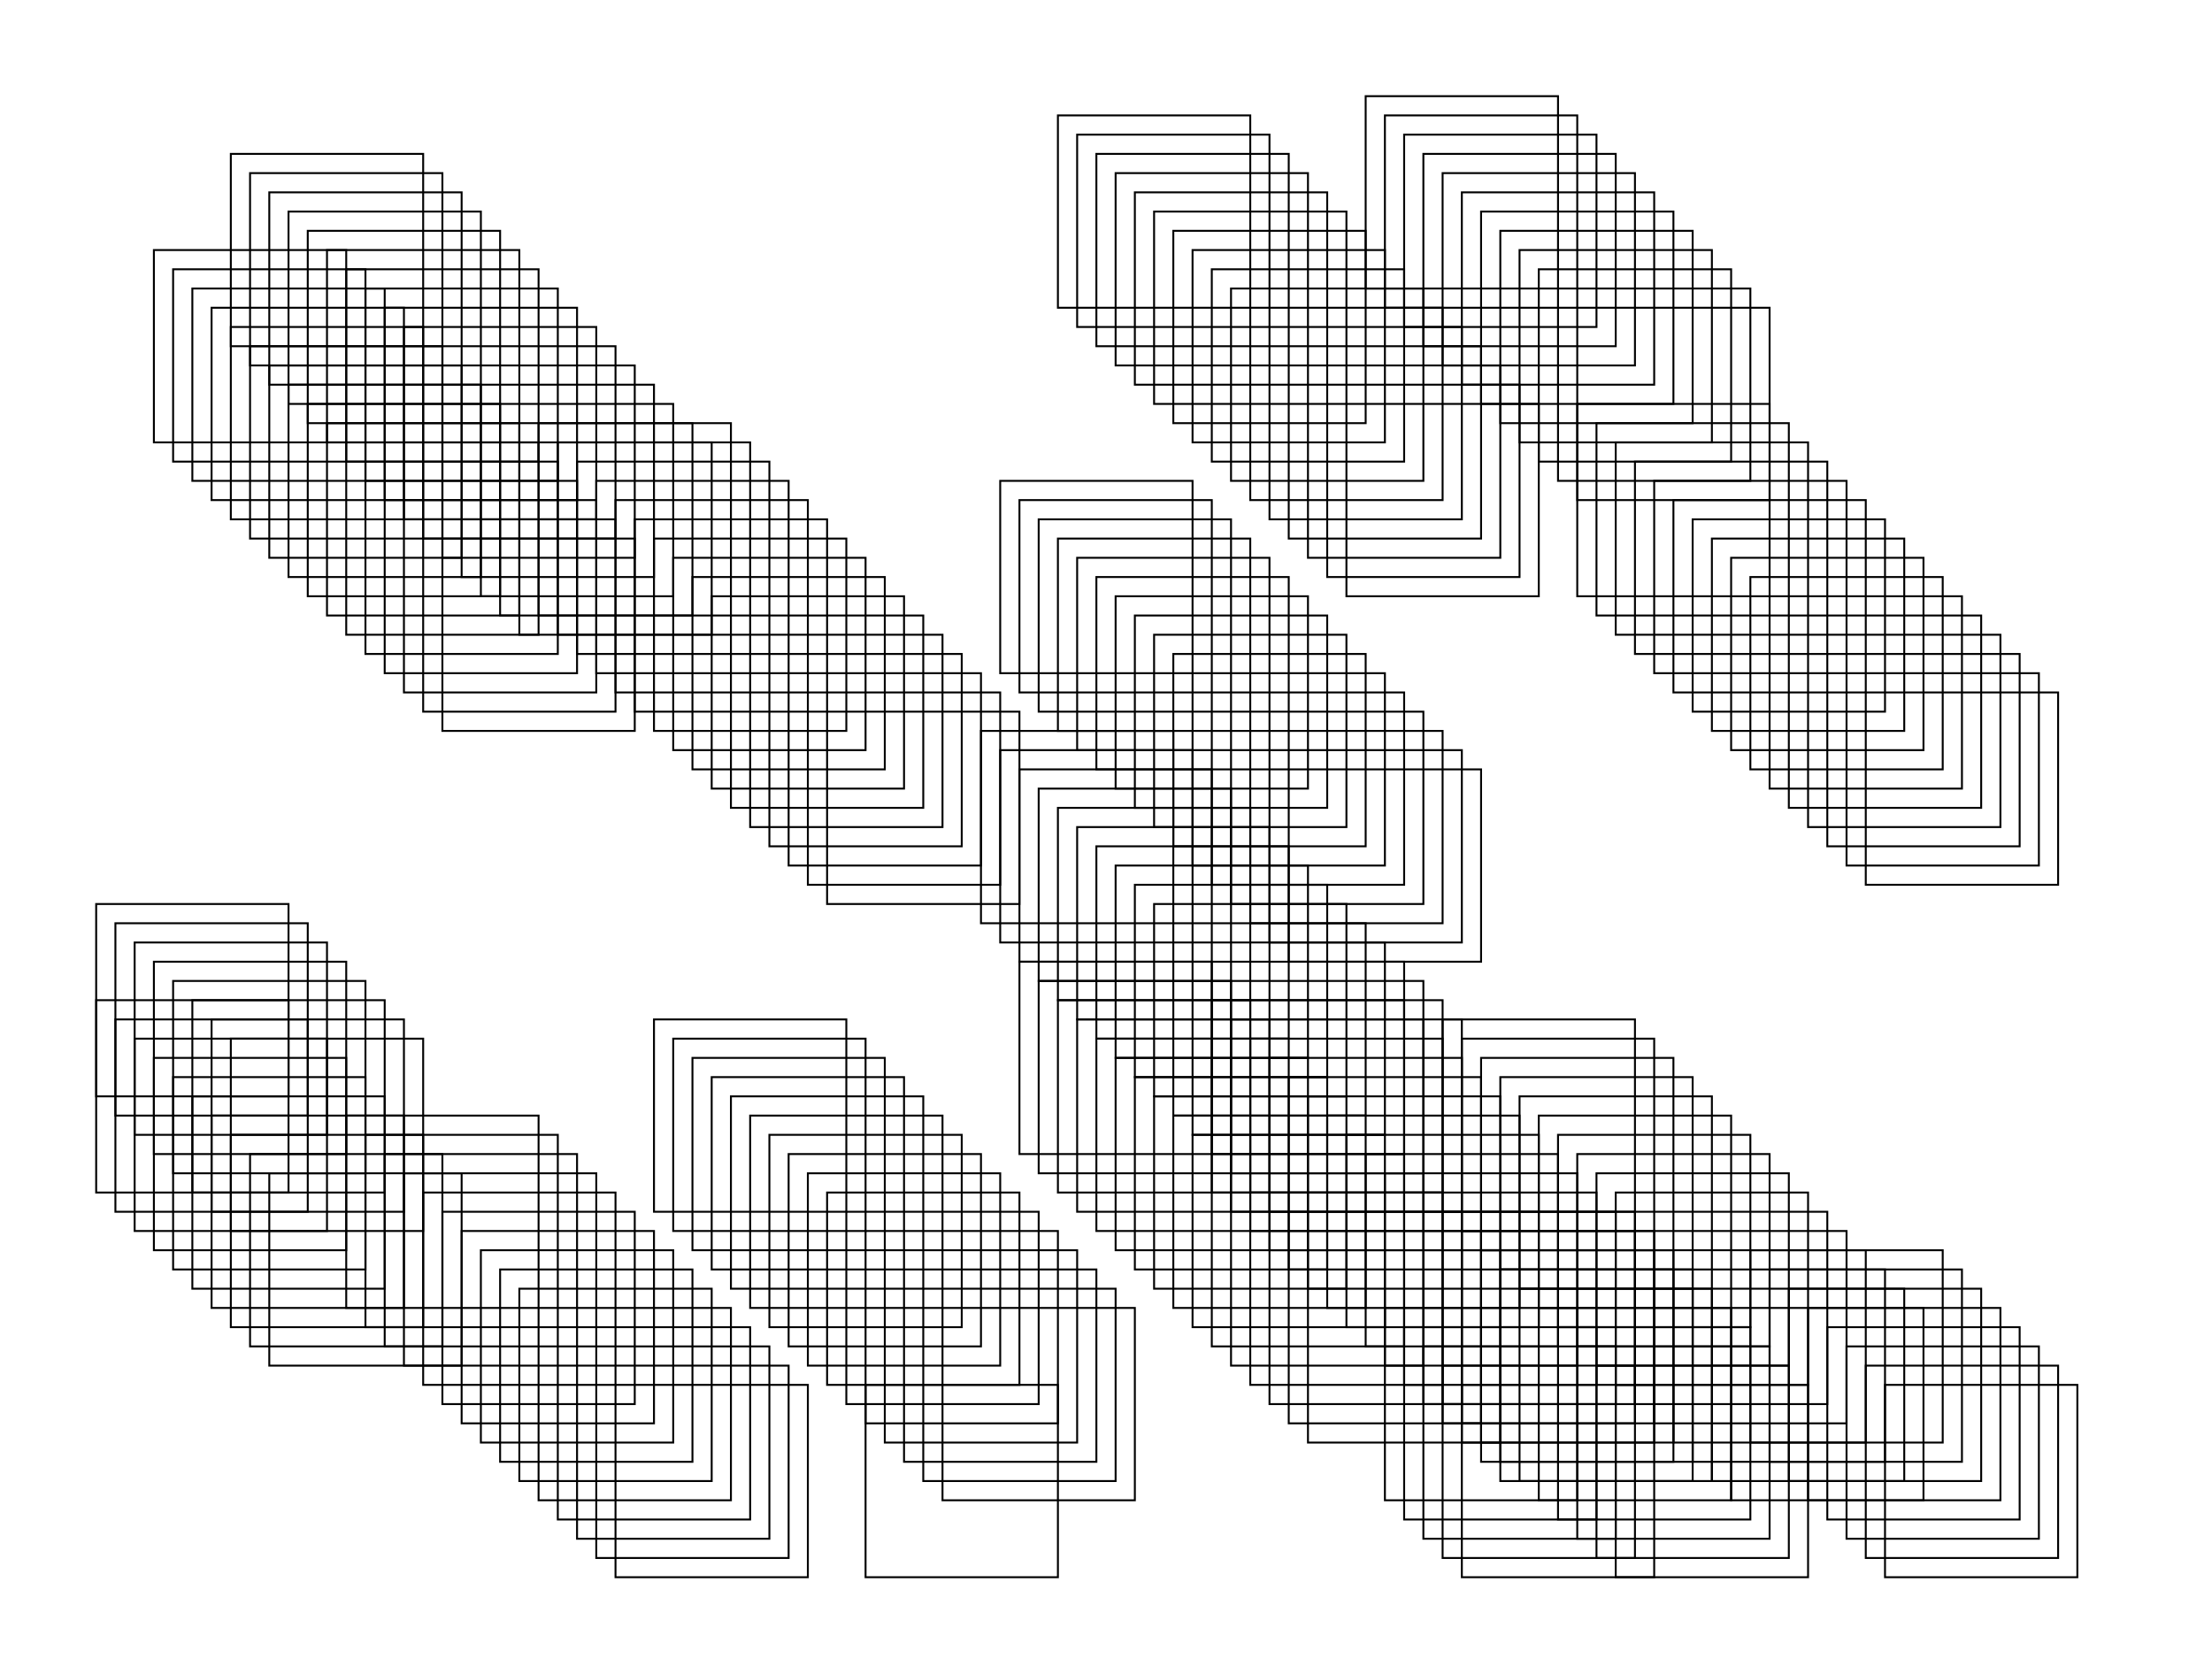
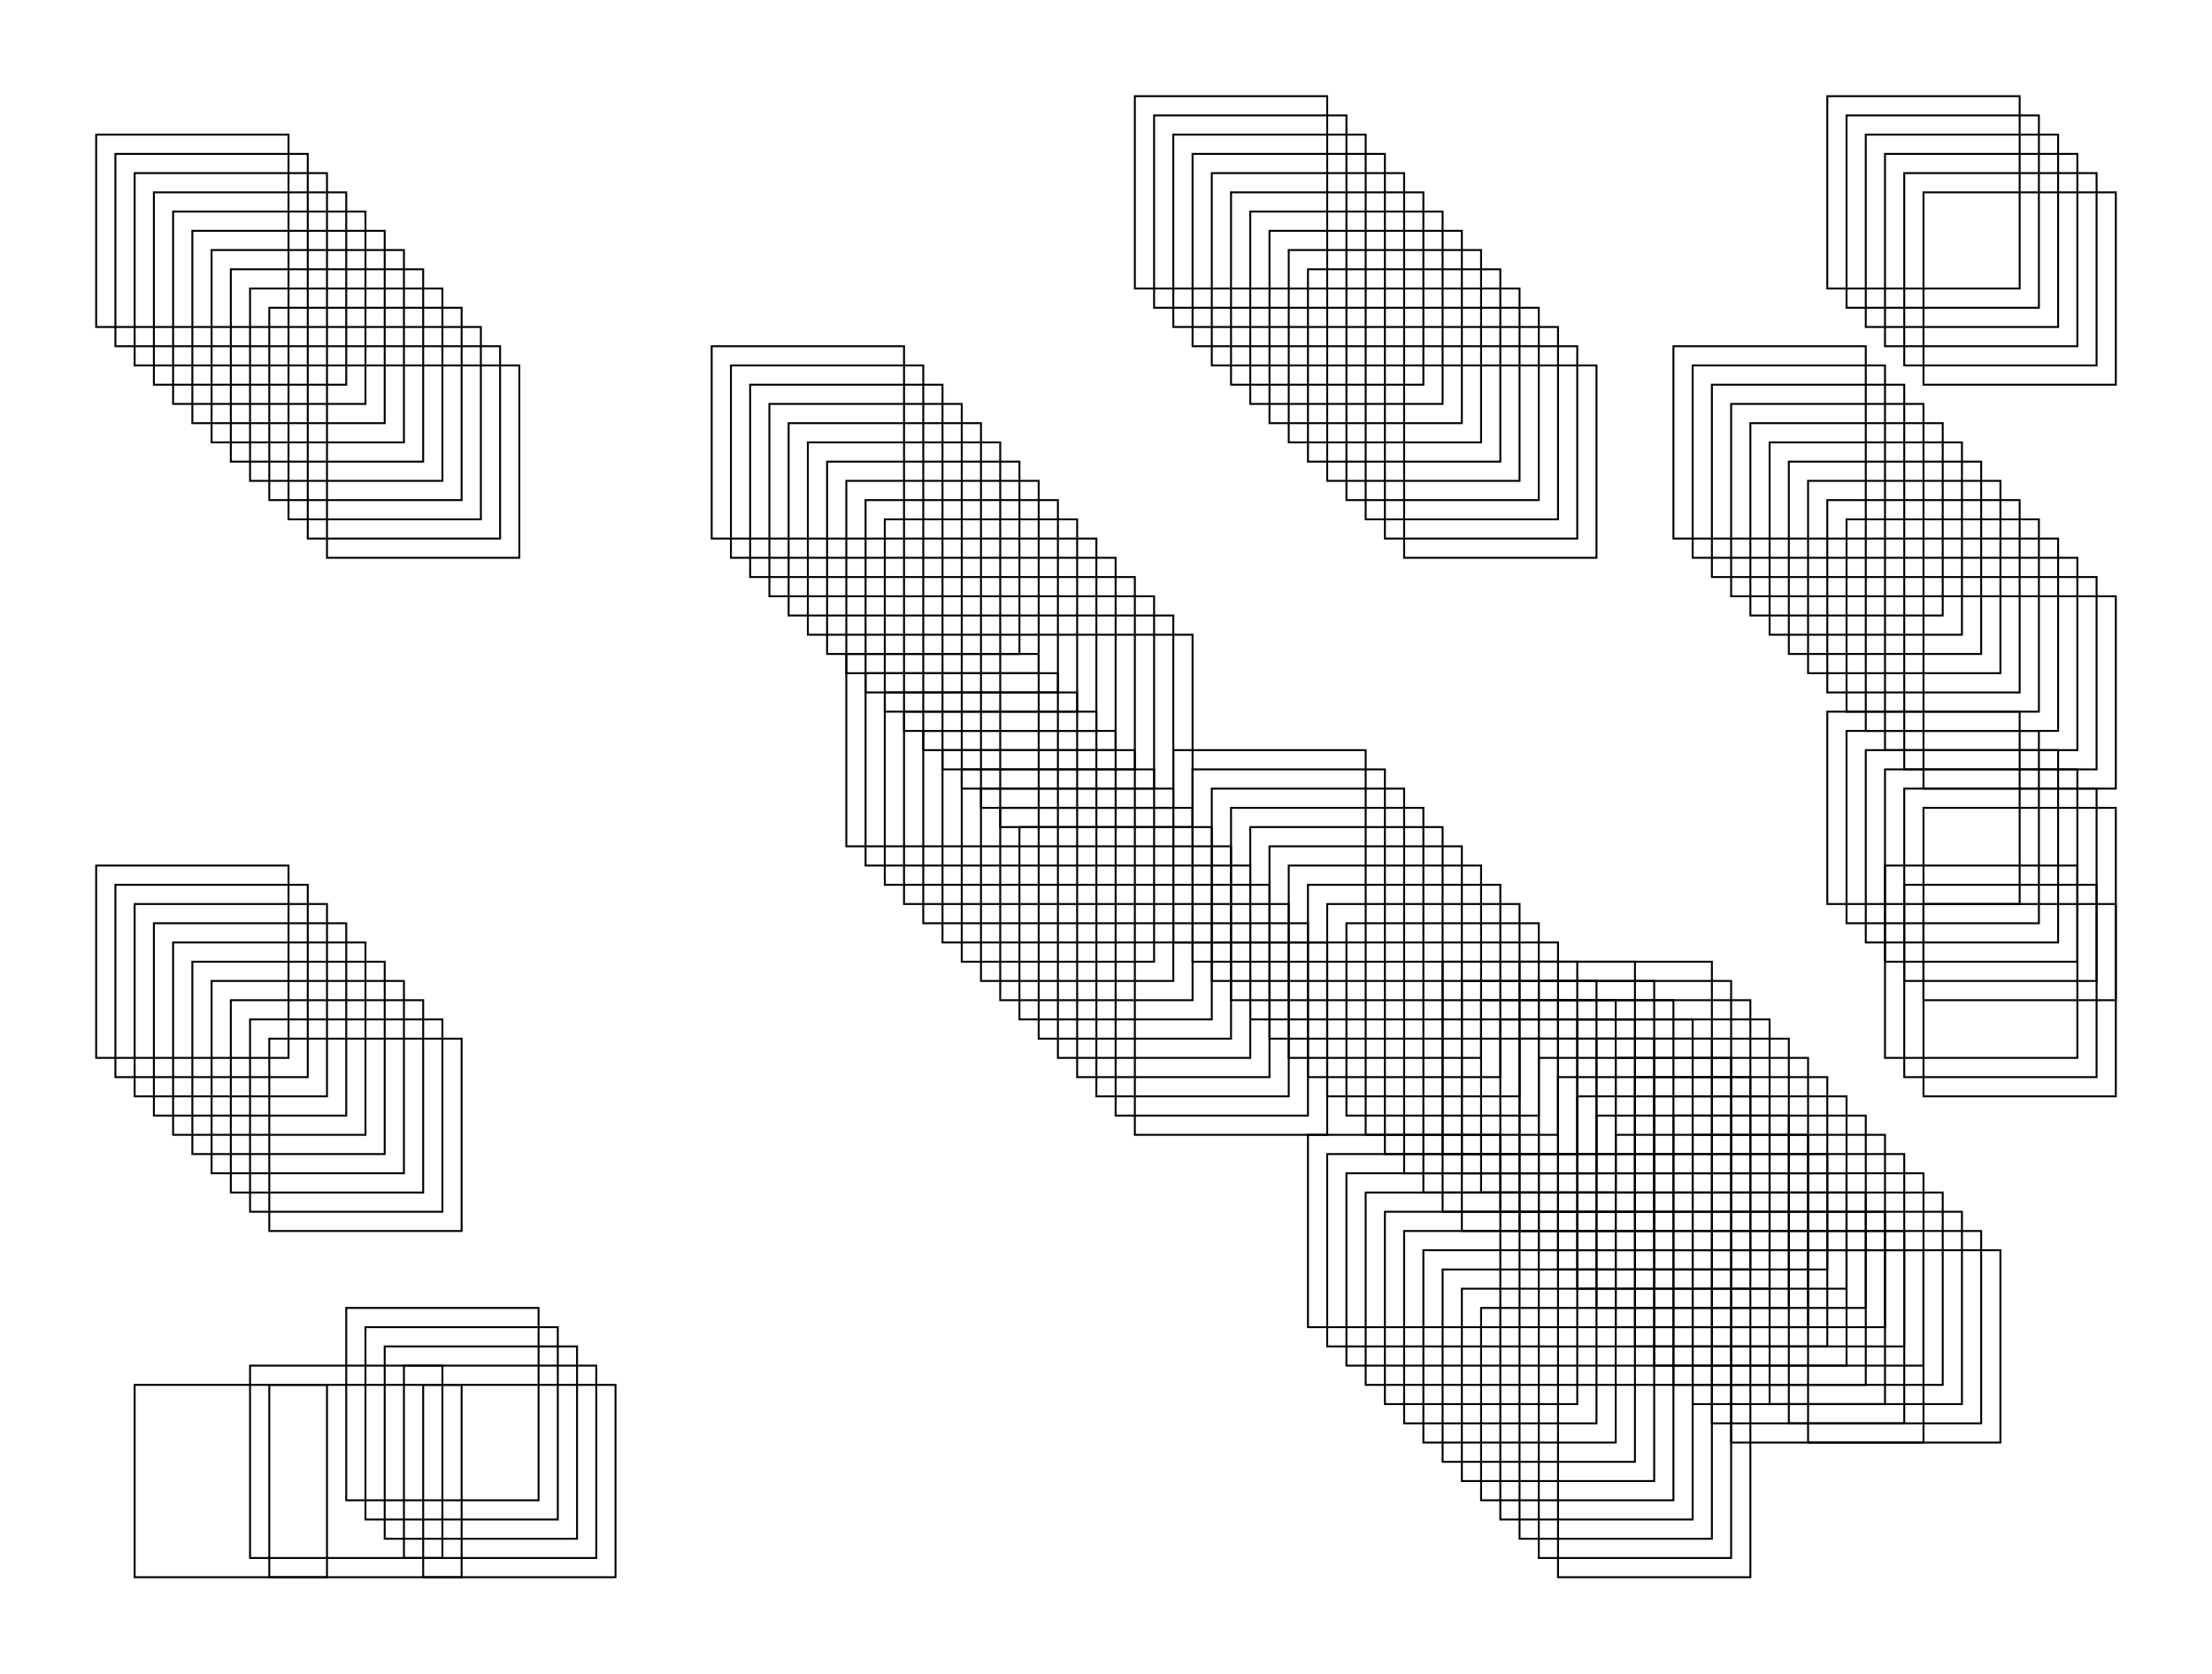
<svg xmlns="http://www.w3.org/2000/svg" version="1.1" width="1150" height="870">
  <g stroke="black" fill="none">
-     <rect x="50.0" y="470.0" width="100.0" height="100.0" />
-     <rect x="50.0" y="520.0" width="100.0" height="100.0" />
-     <rect x="60.0" y="480.0" width="100.0" height="100.0" />
-     <rect x="60.0" y="530.0" width="100.0" height="100.0" />
-     <rect x="70.0" y="490.0" width="100.0" height="100.0" />
-     <rect x="70.0" y="540.0" width="100.0" height="100.0" />
-     <rect x="80.0" y="130.0" width="100.0" height="100.0" />
-     <rect x="80.0" y="500.0" width="100.0" height="100.0" />
-     <rect x="80.0" y="550.0" width="100.0" height="100.0" />
-     <rect x="90.0" y="140.0" width="100.0" height="100.0" />
-     <rect x="90.0" y="510.0" width="100.0" height="100.0" />
-     <rect x="90.0" y="560.0" width="100.0" height="100.0" />
-     <rect x="100.0" y="150.0" width="100.0" height="100.0" />
-     <rect x="100.0" y="520.0" width="100.0" height="100.0" />
-     <rect x="100.0" y="570.0" width="100.0" height="100.0" />
-     <rect x="110.0" y="160.0" width="100.0" height="100.0" />
-     <rect x="110.0" y="530.0" width="100.0" height="100.0" />
-     <rect x="110.0" y="580.0" width="100.0" height="100.0" />
-     <rect x="120.0" y="80.0" width="100.0" height="100.0" />
-     <rect x="120.0" y="170.0" width="100.0" height="100.0" />
-     <rect x="120.0" y="540.0" width="100.0" height="100.0" />
-     <rect x="120.0" y="590.0" width="100.0" height="100.0" />
-     <rect x="130.0" y="90.0" width="100.0" height="100.0" />
-     <rect x="130.0" y="180.0" width="100.0" height="100.0" />
-     <rect x="130.0" y="600.0" width="100.0" height="100.0" />
-     <rect x="140.0" y="100.0" width="100.0" height="100.0" />
-     <rect x="140.0" y="190.0" width="100.0" height="100.0" />
-     <rect x="140.0" y="610.0" width="100.0" height="100.0" />
-     <rect x="150.0" y="110.0" width="100.0" height="100.0" />
-     <rect x="150.0" y="200.0" width="100.0" height="100.0" />
-     <rect x="160.0" y="120.0" width="100.0" height="100.0" />
-     <rect x="160.0" y="210.0" width="100.0" height="100.0" />
-     <rect x="170.0" y="130.0" width="100.0" height="100.0" />
-     <rect x="170.0" y="220.0" width="100.0" height="100.0" />
-     <rect x="180.0" y="140.0" width="100.0" height="100.0" />
-     <rect x="180.0" y="230.0" width="100.0" height="100.0" />
-     <rect x="180.0" y="580.0" width="100.0" height="100.0" />
-     <rect x="190.0" y="150.0" width="100.0" height="100.0" />
-     <rect x="190.0" y="240.0" width="100.0" height="100.0" />
-     <rect x="190.0" y="590.0" width="100.0" height="100.0" />
-     <rect x="200.0" y="160.0" width="100.0" height="100.0" />
-     <rect x="200.0" y="250.0" width="100.0" height="100.0" />
-     <rect x="200.0" y="600.0" width="100.0" height="100.0" />
-     <rect x="210.0" y="170.0" width="100.0" height="100.0" />
-     <rect x="210.0" y="260.0" width="100.0" height="100.0" />
-     <rect x="210.0" y="610.0" width="100.0" height="100.0" />
-     <rect x="220.0" y="180.0" width="100.0" height="100.0" />
-     <rect x="220.0" y="270.0" width="100.0" height="100.0" />
-     <rect x="220.0" y="620.0" width="100.0" height="100.0" />
-     <rect x="230.0" y="190.0" width="100.0" height="100.0" />
-     <rect x="230.0" y="280.0" width="100.0" height="100.0" />
-     <rect x="230.0" y="630.0" width="100.0" height="100.0" />
-     <rect x="240.0" y="200.0" width="100.0" height="100.0" />
-     <rect x="240.0" y="640.0" width="100.0" height="100.0" />
-     <rect x="250.0" y="210.0" width="100.0" height="100.0" />
-     <rect x="250.0" y="650.0" width="100.0" height="100.0" />
-     <rect x="260.0" y="220.0" width="100.0" height="100.0" />
-     <rect x="260.0" y="660.0" width="100.0" height="100.0" />
-     <rect x="270.0" y="230.0" width="100.0" height="100.0" />
-     <rect x="270.0" y="670.0" width="100.0" height="100.0" />
-     <rect x="280.0" y="220.0" width="100.0" height="100.0" />
-     <rect x="280.0" y="680.0" width="100.0" height="100.0" />
-     <rect x="290.0" y="230.0" width="100.0" height="100.0" />
-     <rect x="290.0" y="690.0" width="100.0" height="100.0" />
-     <rect x="300.0" y="240.0" width="100.0" height="100.0" />
-     <rect x="300.0" y="700.0" width="100.0" height="100.0" />
-     <rect x="310.0" y="250.0" width="100.0" height="100.0" />
-     <rect x="310.0" y="710.0" width="100.0" height="100.0" />
-     <rect x="320.0" y="260.0" width="100.0" height="100.0" />
-     <rect x="320.0" y="720.0" width="100.0" height="100.0" />
-     <rect x="330.0" y="270.0" width="100.0" height="100.0" />
-     <rect x="340.0" y="280.0" width="100.0" height="100.0" />
-     <rect x="340.0" y="530.0" width="100.0" height="100.0" />
-     <rect x="350.0" y="290.0" width="100.0" height="100.0" />
-     <rect x="350.0" y="540.0" width="100.0" height="100.0" />
-     <rect x="360.0" y="300.0" width="100.0" height="100.0" />
-     <rect x="360.0" y="550.0" width="100.0" height="100.0" />
-     <rect x="370.0" y="310.0" width="100.0" height="100.0" />
-     <rect x="370.0" y="560.0" width="100.0" height="100.0" />
-     <rect x="380.0" y="320.0" width="100.0" height="100.0" />
-     <rect x="380.0" y="570.0" width="100.0" height="100.0" />
-     <rect x="390.0" y="330.0" width="100.0" height="100.0" />
-     <rect x="390.0" y="580.0" width="100.0" height="100.0" />
-     <rect x="400.0" y="340.0" width="100.0" height="100.0" />
-     <rect x="400.0" y="590.0" width="100.0" height="100.0" />
-     <rect x="410.0" y="350.0" width="100.0" height="100.0" />
-     <rect x="410.0" y="600.0" width="100.0" height="100.0" />
-     <rect x="420.0" y="360.0" width="100.0" height="100.0" />
-     <rect x="420.0" y="610.0" width="100.0" height="100.0" />
-     <rect x="430.0" y="370.0" width="100.0" height="100.0" />
-     <rect x="430.0" y="620.0" width="100.0" height="100.0" />
-     <rect x="440.0" y="630.0" width="100.0" height="100.0" />
-     <rect x="450.0" y="640.0" width="100.0" height="100.0" />
-     <rect x="450.0" y="720.0" width="100.0" height="100.0" />
-     <rect x="460.0" y="650.0" width="100.0" height="100.0" />
-     <rect x="470.0" y="660.0" width="100.0" height="100.0" />
-     <rect x="480.0" y="670.0" width="100.0" height="100.0" />
-     <rect x="490.0" y="680.0" width="100.0" height="100.0" />
-     <rect x="510.0" y="380.0" width="100.0" height="100.0" />
-     <rect x="520.0" y="250.0" width="100.0" height="100.0" />
-     <rect x="520.0" y="390.0" width="100.0" height="100.0" />
-     <rect x="530.0" y="260.0" width="100.0" height="100.0" />
-     <rect x="530.0" y="400.0" width="100.0" height="100.0" />
-     <rect x="530.0" y="500.0" width="100.0" height="100.0" />
-     <rect x="540.0" y="270.0" width="100.0" height="100.0" />
-     <rect x="540.0" y="410.0" width="100.0" height="100.0" />
-     <rect x="540.0" y="510.0" width="100.0" height="100.0" />
-     <rect x="550.0" y="60.0" width="100.0" height="100.0" />
-     <rect x="550.0" y="280.0" width="100.0" height="100.0" />
-     <rect x="550.0" y="420.0" width="100.0" height="100.0" />
-     <rect x="550.0" y="520.0" width="100.0" height="100.0" />
-     <rect x="560.0" y="70.0" width="100.0" height="100.0" />
-     <rect x="560.0" y="290.0" width="100.0" height="100.0" />
-     <rect x="560.0" y="430.0" width="100.0" height="100.0" />
-     <rect x="560.0" y="530.0" width="100.0" height="100.0" />
-     <rect x="570.0" y="80.0" width="100.0" height="100.0" />
-     <rect x="570.0" y="300.0" width="100.0" height="100.0" />
-     <rect x="570.0" y="440.0" width="100.0" height="100.0" />
-     <rect x="570.0" y="540.0" width="100.0" height="100.0" />
-     <rect x="580.0" y="90.0" width="100.0" height="100.0" />
-     <rect x="580.0" y="310.0" width="100.0" height="100.0" />
-     <rect x="580.0" y="450.0" width="100.0" height="100.0" />
-     <rect x="580.0" y="550.0" width="100.0" height="100.0" />
-     <rect x="590.0" y="100.0" width="100.0" height="100.0" />
-     <rect x="590.0" y="320.0" width="100.0" height="100.0" />
-     <rect x="590.0" y="460.0" width="100.0" height="100.0" />
-     <rect x="590.0" y="560.0" width="100.0" height="100.0" />
-     <rect x="600.0" y="110.0" width="100.0" height="100.0" />
-     <rect x="600.0" y="330.0" width="100.0" height="100.0" />
-     <rect x="600.0" y="470.0" width="100.0" height="100.0" />
-     <rect x="600.0" y="570.0" width="100.0" height="100.0" />
-     <rect x="610.0" y="120.0" width="100.0" height="100.0" />
-     <rect x="610.0" y="340.0" width="100.0" height="100.0" />
-     <rect x="610.0" y="480.0" width="100.0" height="100.0" />
-     <rect x="610.0" y="580.0" width="100.0" height="100.0" />
-     <rect x="620.0" y="130.0" width="100.0" height="100.0" />
-     <rect x="620.0" y="350.0" width="100.0" height="100.0" />
-     <rect x="620.0" y="490.0" width="100.0" height="100.0" />
-     <rect x="620.0" y="590.0" width="100.0" height="100.0" />
-     <rect x="630.0" y="140.0" width="100.0" height="100.0" />
-     <rect x="630.0" y="360.0" width="100.0" height="100.0" />
-     <rect x="630.0" y="500.0" width="100.0" height="100.0" />
-     <rect x="630.0" y="520.0" width="100.0" height="100.0" />
-     <rect x="630.0" y="600.0" width="100.0" height="100.0" />
-     <rect x="640.0" y="150.0" width="100.0" height="100.0" />
-     <rect x="640.0" y="370.0" width="100.0" height="100.0" />
-     <rect x="640.0" y="510.0" width="100.0" height="100.0" />
-     <rect x="640.0" y="530.0" width="100.0" height="100.0" />
-     <rect x="640.0" y="610.0" width="100.0" height="100.0" />
-     <rect x="650.0" y="160.0" width="100.0" height="100.0" />
-     <rect x="650.0" y="380.0" width="100.0" height="100.0" />
-     <rect x="650.0" y="520.0" width="100.0" height="100.0" />
-     <rect x="650.0" y="540.0" width="100.0" height="100.0" />
-     <rect x="650.0" y="620.0" width="100.0" height="100.0" />
-     <rect x="660.0" y="170.0" width="100.0" height="100.0" />
-     <rect x="660.0" y="390.0" width="100.0" height="100.0" />
-     <rect x="660.0" y="530.0" width="100.0" height="100.0" />
-     <rect x="660.0" y="550.0" width="100.0" height="100.0" />
-     <rect x="660.0" y="630.0" width="100.0" height="100.0" />
-     <rect x="670.0" y="180.0" width="100.0" height="100.0" />
-     <rect x="670.0" y="400.0" width="100.0" height="100.0" />
-     <rect x="670.0" y="560.0" width="100.0" height="100.0" />
-     <rect x="670.0" y="640.0" width="100.0" height="100.0" />
-     <rect x="680.0" y="190.0" width="100.0" height="100.0" />
-     <rect x="680.0" y="570.0" width="100.0" height="100.0" />
-     <rect x="680.0" y="650.0" width="100.0" height="100.0" />
-     <rect x="690.0" y="200.0" width="100.0" height="100.0" />
-     <rect x="690.0" y="580.0" width="100.0" height="100.0" />
-     <rect x="700.0" y="210.0" width="100.0" height="100.0" />
-     <rect x="700.0" y="590.0" width="100.0" height="100.0" />
-     <rect x="710.0" y="50.0" width="100.0" height="100.0" />
-     <rect x="710.0" y="600.0" width="100.0" height="100.0" />
-     <rect x="720.0" y="60.0" width="100.0" height="100.0" />
-     <rect x="720.0" y="610.0" width="100.0" height="100.0" />
-     <rect x="720.0" y="680.0" width="100.0" height="100.0" />
-     <rect x="730.0" y="70.0" width="100.0" height="100.0" />
-     <rect x="730.0" y="620.0" width="100.0" height="100.0" />
-     <rect x="730.0" y="690.0" width="100.0" height="100.0" />
-     <rect x="740.0" y="80.0" width="100.0" height="100.0" />
-     <rect x="740.0" y="630.0" width="100.0" height="100.0" />
-     <rect x="740.0" y="700.0" width="100.0" height="100.0" />
-     <rect x="750.0" y="90.0" width="100.0" height="100.0" />
+     <rect x="50.0" y="70.0" width="100.0" height="100.0" />
+     <rect x="50.0" y="450.0" width="100.0" height="100.0" />
+     <rect x="60.0" y="80.0" width="100.0" height="100.0" />
+     <rect x="60.0" y="460.0" width="100.0" height="100.0" />
+     <rect x="70.0" y="90.0" width="100.0" height="100.0" />
+     <rect x="70.0" y="470.0" width="100.0" height="100.0" />
+     <rect x="70.0" y="720.0" width="100.0" height="100.0" />
+     <rect x="80.0" y="100.0" width="100.0" height="100.0" />
+     <rect x="80.0" y="480.0" width="100.0" height="100.0" />
+     <rect x="90.0" y="110.0" width="100.0" height="100.0" />
+     <rect x="90.0" y="490.0" width="100.0" height="100.0" />
+     <rect x="100.0" y="120.0" width="100.0" height="100.0" />
+     <rect x="100.0" y="500.0" width="100.0" height="100.0" />
+     <rect x="110.0" y="130.0" width="100.0" height="100.0" />
+     <rect x="110.0" y="510.0" width="100.0" height="100.0" />
+     <rect x="120.0" y="140.0" width="100.0" height="100.0" />
+     <rect x="120.0" y="520.0" width="100.0" height="100.0" />
+     <rect x="130.0" y="150.0" width="100.0" height="100.0" />
+     <rect x="130.0" y="530.0" width="100.0" height="100.0" />
+     <rect x="130.0" y="710.0" width="100.0" height="100.0" />
+     <rect x="140.0" y="160.0" width="100.0" height="100.0" />
+     <rect x="140.0" y="540.0" width="100.0" height="100.0" />
+     <rect x="140.0" y="720.0" width="100.0" height="100.0" />
+     <rect x="150.0" y="170.0" width="100.0" height="100.0" />
+     <rect x="160.0" y="180.0" width="100.0" height="100.0" />
+     <rect x="170.0" y="190.0" width="100.0" height="100.0" />
+     <rect x="180.0" y="680.0" width="100.0" height="100.0" />
+     <rect x="190.0" y="690.0" width="100.0" height="100.0" />
+     <rect x="200.0" y="700.0" width="100.0" height="100.0" />
+     <rect x="210.0" y="710.0" width="100.0" height="100.0" />
+     <rect x="220.0" y="720.0" width="100.0" height="100.0" />
+     <rect x="370.0" y="180.0" width="100.0" height="100.0" />
+     <rect x="380.0" y="190.0" width="100.0" height="100.0" />
+     <rect x="390.0" y="200.0" width="100.0" height="100.0" />
+     <rect x="400.0" y="210.0" width="100.0" height="100.0" />
+     <rect x="410.0" y="220.0" width="100.0" height="100.0" />
+     <rect x="420.0" y="230.0" width="100.0" height="100.0" />
+     <rect x="430.0" y="240.0" width="100.0" height="100.0" />
+     <rect x="440.0" y="250.0" width="100.0" height="100.0" />
+     <rect x="440.0" y="340.0" width="100.0" height="100.0" />
+     <rect x="450.0" y="260.0" width="100.0" height="100.0" />
+     <rect x="450.0" y="350.0" width="100.0" height="100.0" />
+     <rect x="460.0" y="270.0" width="100.0" height="100.0" />
+     <rect x="460.0" y="360.0" width="100.0" height="100.0" />
+     <rect x="470.0" y="280.0" width="100.0" height="100.0" />
+     <rect x="470.0" y="370.0" width="100.0" height="100.0" />
+     <rect x="480.0" y="290.0" width="100.0" height="100.0" />
+     <rect x="480.0" y="380.0" width="100.0" height="100.0" />
+     <rect x="490.0" y="300.0" width="100.0" height="100.0" />
+     <rect x="490.0" y="390.0" width="100.0" height="100.0" />
+     <rect x="500.0" y="310.0" width="100.0" height="100.0" />
+     <rect x="500.0" y="400.0" width="100.0" height="100.0" />
+     <rect x="510.0" y="320.0" width="100.0" height="100.0" />
+     <rect x="510.0" y="410.0" width="100.0" height="100.0" />
+     <rect x="520.0" y="330.0" width="100.0" height="100.0" />
+     <rect x="520.0" y="420.0" width="100.0" height="100.0" />
+     <rect x="530.0" y="430.0" width="100.0" height="100.0" />
+     <rect x="540.0" y="440.0" width="100.0" height="100.0" />
+     <rect x="550.0" y="450.0" width="100.0" height="100.0" />
+     <rect x="560.0" y="460.0" width="100.0" height="100.0" />
+     <rect x="570.0" y="470.0" width="100.0" height="100.0" />
+     <rect x="580.0" y="480.0" width="100.0" height="100.0" />
+     <rect x="590.0" y="50.0" width="100.0" height="100.0" />
+     <rect x="590.0" y="490.0" width="100.0" height="100.0" />
+     <rect x="600.0" y="60.0" width="100.0" height="100.0" />
+     <rect x="610.0" y="70.0" width="100.0" height="100.0" />
+     <rect x="610.0" y="390.0" width="100.0" height="100.0" />
+     <rect x="620.0" y="80.0" width="100.0" height="100.0" />
+     <rect x="620.0" y="400.0" width="100.0" height="100.0" />
+     <rect x="630.0" y="90.0" width="100.0" height="100.0" />
+     <rect x="630.0" y="410.0" width="100.0" height="100.0" />
+     <rect x="640.0" y="100.0" width="100.0" height="100.0" />
+     <rect x="640.0" y="420.0" width="100.0" height="100.0" />
+     <rect x="650.0" y="110.0" width="100.0" height="100.0" />
+     <rect x="650.0" y="430.0" width="100.0" height="100.0" />
+     <rect x="660.0" y="120.0" width="100.0" height="100.0" />
+     <rect x="660.0" y="440.0" width="100.0" height="100.0" />
+     <rect x="670.0" y="130.0" width="100.0" height="100.0" />
+     <rect x="670.0" y="450.0" width="100.0" height="100.0" />
+     <rect x="680.0" y="140.0" width="100.0" height="100.0" />
+     <rect x="680.0" y="460.0" width="100.0" height="100.0" />
+     <rect x="680.0" y="590.0" width="100.0" height="100.0" />
+     <rect x="690.0" y="150.0" width="100.0" height="100.0" />
+     <rect x="690.0" y="470.0" width="100.0" height="100.0" />
+     <rect x="690.0" y="600.0" width="100.0" height="100.0" />
+     <rect x="700.0" y="160.0" width="100.0" height="100.0" />
+     <rect x="700.0" y="480.0" width="100.0" height="100.0" />
+     <rect x="700.0" y="610.0" width="100.0" height="100.0" />
+     <rect x="710.0" y="170.0" width="100.0" height="100.0" />
+     <rect x="710.0" y="490.0" width="100.0" height="100.0" />
+     <rect x="710.0" y="620.0" width="100.0" height="100.0" />
+     <rect x="720.0" y="180.0" width="100.0" height="100.0" />
+     <rect x="720.0" y="500.0" width="100.0" height="100.0" />
+     <rect x="720.0" y="630.0" width="100.0" height="100.0" />
+     <rect x="730.0" y="190.0" width="100.0" height="100.0" />
+     <rect x="730.0" y="510.0" width="100.0" height="100.0" />
+     <rect x="730.0" y="640.0" width="100.0" height="100.0" />
+     <rect x="740.0" y="520.0" width="100.0" height="100.0" />
+     <rect x="740.0" y="650.0" width="100.0" height="100.0" />
+     <rect x="750.0" y="500.0" width="100.0" height="100.0" />
    <rect x="750.0" y="530.0" width="100.0" height="100.0" />
-     <rect x="750.0" y="630.0" width="100.0" height="100.0" />
-     <rect x="750.0" y="640.0" width="100.0" height="100.0" />
-     <rect x="750.0" y="710.0" width="100.0" height="100.0" />
-     <rect x="760.0" y="100.0" width="100.0" height="100.0" />
+     <rect x="750.0" y="660.0" width="100.0" height="100.0" />
+     <rect x="760.0" y="510.0" width="100.0" height="100.0" />
    <rect x="760.0" y="540.0" width="100.0" height="100.0" />
-     <rect x="760.0" y="640.0" width="100.0" height="100.0" />
-     <rect x="760.0" y="650.0" width="100.0" height="100.0" />
-     <rect x="760.0" y="720.0" width="100.0" height="100.0" />
-     <rect x="770.0" y="110.0" width="100.0" height="100.0" />
-     <rect x="770.0" y="550.0" width="100.0" height="100.0" />
-     <rect x="770.0" y="650.0" width="100.0" height="100.0" />
-     <rect x="770.0" y="660.0" width="100.0" height="100.0" />
-     <rect x="780.0" y="120.0" width="100.0" height="100.0" />
-     <rect x="780.0" y="560.0" width="100.0" height="100.0" />
-     <rect x="780.0" y="660.0" width="100.0" height="100.0" />
-     <rect x="780.0" y="670.0" width="100.0" height="100.0" />
-     <rect x="790.0" y="130.0" width="100.0" height="100.0" />
-     <rect x="790.0" y="570.0" width="100.0" height="100.0" />
-     <rect x="790.0" y="670.0" width="100.0" height="100.0" />
-     <rect x="800.0" y="140.0" width="100.0" height="100.0" />
-     <rect x="800.0" y="580.0" width="100.0" height="100.0" />
-     <rect x="800.0" y="680.0" width="100.0" height="100.0" />
-     <rect x="810.0" y="150.0" width="100.0" height="100.0" />
-     <rect x="810.0" y="590.0" width="100.0" height="100.0" />
-     <rect x="810.0" y="690.0" width="100.0" height="100.0" />
-     <rect x="820.0" y="160.0" width="100.0" height="100.0" />
-     <rect x="820.0" y="210.0" width="100.0" height="100.0" />
-     <rect x="820.0" y="600.0" width="100.0" height="100.0" />
-     <rect x="820.0" y="700.0" width="100.0" height="100.0" />
-     <rect x="830.0" y="220.0" width="100.0" height="100.0" />
-     <rect x="830.0" y="610.0" width="100.0" height="100.0" />
-     <rect x="830.0" y="710.0" width="100.0" height="100.0" />
-     <rect x="840.0" y="230.0" width="100.0" height="100.0" />
-     <rect x="840.0" y="620.0" width="100.0" height="100.0" />
-     <rect x="840.0" y="720.0" width="100.0" height="100.0" />
-     <rect x="850.0" y="240.0" width="100.0" height="100.0" />
-     <rect x="850.0" y="630.0" width="100.0" height="100.0" />
-     <rect x="860.0" y="250.0" width="100.0" height="100.0" />
-     <rect x="860.0" y="640.0" width="100.0" height="100.0" />
-     <rect x="870.0" y="260.0" width="100.0" height="100.0" />
-     <rect x="870.0" y="650.0" width="100.0" height="100.0" />
-     <rect x="880.0" y="270.0" width="100.0" height="100.0" />
-     <rect x="880.0" y="660.0" width="100.0" height="100.0" />
-     <rect x="890.0" y="280.0" width="100.0" height="100.0" />
-     <rect x="890.0" y="670.0" width="100.0" height="100.0" />
-     <rect x="900.0" y="290.0" width="100.0" height="100.0" />
-     <rect x="900.0" y="680.0" width="100.0" height="100.0" />
-     <rect x="910.0" y="300.0" width="100.0" height="100.0" />
-     <rect x="910.0" y="650.0" width="100.0" height="100.0" />
-     <rect x="920.0" y="310.0" width="100.0" height="100.0" />
-     <rect x="920.0" y="660.0" width="100.0" height="100.0" />
-     <rect x="930.0" y="320.0" width="100.0" height="100.0" />
-     <rect x="930.0" y="670.0" width="100.0" height="100.0" />
-     <rect x="940.0" y="330.0" width="100.0" height="100.0" />
-     <rect x="940.0" y="680.0" width="100.0" height="100.0" />
-     <rect x="950.0" y="340.0" width="100.0" height="100.0" />
-     <rect x="950.0" y="690.0" width="100.0" height="100.0" />
-     <rect x="960.0" y="350.0" width="100.0" height="100.0" />
-     <rect x="960.0" y="700.0" width="100.0" height="100.0" />
-     <rect x="970.0" y="360.0" width="100.0" height="100.0" />
-     <rect x="970.0" y="710.0" width="100.0" height="100.0" />
-     <rect x="980.0" y="720.0" width="100.0" height="100.0" />
+     <rect x="760.0" y="670.0" width="100.0" height="100.0" />
+     <rect x="770.0" y="520.0" width="100.0" height="100.0" />
+     <rect x="770.0" y="680.0" width="100.0" height="100.0" />
+     <rect x="780.0" y="530.0" width="100.0" height="100.0" />
+     <rect x="780.0" y="690.0" width="100.0" height="100.0" />
+     <rect x="790.0" y="500.0" width="100.0" height="100.0" />
+     <rect x="790.0" y="540.0" width="100.0" height="100.0" />
+     <rect x="790.0" y="700.0" width="100.0" height="100.0" />
+     <rect x="800.0" y="510.0" width="100.0" height="100.0" />
+     <rect x="800.0" y="550.0" width="100.0" height="100.0" />
+     <rect x="800.0" y="710.0" width="100.0" height="100.0" />
+     <rect x="810.0" y="520.0" width="100.0" height="100.0" />
+     <rect x="810.0" y="560.0" width="100.0" height="100.0" />
+     <rect x="810.0" y="720.0" width="100.0" height="100.0" />
+     <rect x="820.0" y="530.0" width="100.0" height="100.0" />
+     <rect x="820.0" y="570.0" width="100.0" height="100.0" />
+     <rect x="830.0" y="540.0" width="100.0" height="100.0" />
+     <rect x="830.0" y="580.0" width="100.0" height="100.0" />
+     <rect x="840.0" y="550.0" width="100.0" height="100.0" />
+     <rect x="840.0" y="590.0" width="100.0" height="100.0" />
+     <rect x="850.0" y="560.0" width="100.0" height="100.0" />
+     <rect x="850.0" y="600.0" width="100.0" height="100.0" />
+     <rect x="860.0" y="570.0" width="100.0" height="100.0" />
+     <rect x="860.0" y="610.0" width="100.0" height="100.0" />
+     <rect x="870.0" y="180.0" width="100.0" height="100.0" />
+     <rect x="870.0" y="580.0" width="100.0" height="100.0" />
+     <rect x="870.0" y="620.0" width="100.0" height="100.0" />
+     <rect x="880.0" y="190.0" width="100.0" height="100.0" />
+     <rect x="880.0" y="590.0" width="100.0" height="100.0" />
+     <rect x="880.0" y="630.0" width="100.0" height="100.0" />
+     <rect x="890.0" y="200.0" width="100.0" height="100.0" />
+     <rect x="890.0" y="600.0" width="100.0" height="100.0" />
+     <rect x="890.0" y="640.0" width="100.0" height="100.0" />
+     <rect x="900.0" y="210.0" width="100.0" height="100.0" />
+     <rect x="900.0" y="610.0" width="100.0" height="100.0" />
+     <rect x="900.0" y="650.0" width="100.0" height="100.0" />
+     <rect x="910.0" y="220.0" width="100.0" height="100.0" />
+     <rect x="910.0" y="620.0" width="100.0" height="100.0" />
+     <rect x="920.0" y="230.0" width="100.0" height="100.0" />
+     <rect x="920.0" y="630.0" width="100.0" height="100.0" />
+     <rect x="930.0" y="240.0" width="100.0" height="100.0" />
+     <rect x="930.0" y="640.0" width="100.0" height="100.0" />
+     <rect x="940.0" y="250.0" width="100.0" height="100.0" />
+     <rect x="940.0" y="650.0" width="100.0" height="100.0" />
+     <rect x="950.0" y="50.0" width="100.0" height="100.0" />
+     <rect x="950.0" y="260.0" width="100.0" height="100.0" />
+     <rect x="950.0" y="370.0" width="100.0" height="100.0" />
+     <rect x="960.0" y="60.0" width="100.0" height="100.0" />
+     <rect x="960.0" y="270.0" width="100.0" height="100.0" />
+     <rect x="960.0" y="380.0" width="100.0" height="100.0" />
+     <rect x="970.0" y="70.0" width="100.0" height="100.0" />
+     <rect x="970.0" y="280.0" width="100.0" height="100.0" />
+     <rect x="970.0" y="390.0" width="100.0" height="100.0" />
+     <rect x="980.0" y="80.0" width="100.0" height="100.0" />
+     <rect x="980.0" y="290.0" width="100.0" height="100.0" />
+     <rect x="980.0" y="400.0" width="100.0" height="100.0" />
+     <rect x="980.0" y="450.0" width="100.0" height="100.0" />
+     <rect x="990.0" y="90.0" width="100.0" height="100.0" />
+     <rect x="990.0" y="300.0" width="100.0" height="100.0" />
+     <rect x="990.0" y="410.0" width="100.0" height="100.0" />
+     <rect x="990.0" y="460.0" width="100.0" height="100.0" />
+     <rect x="1000.0" y="100.0" width="100.0" height="100.0" />
+     <rect x="1000.0" y="310.0" width="100.0" height="100.0" />
+     <rect x="1000.0" y="420.0" width="100.0" height="100.0" />
+     <rect x="1000.0" y="470.0" width="100.0" height="100.0" />
  </g>
</svg>
